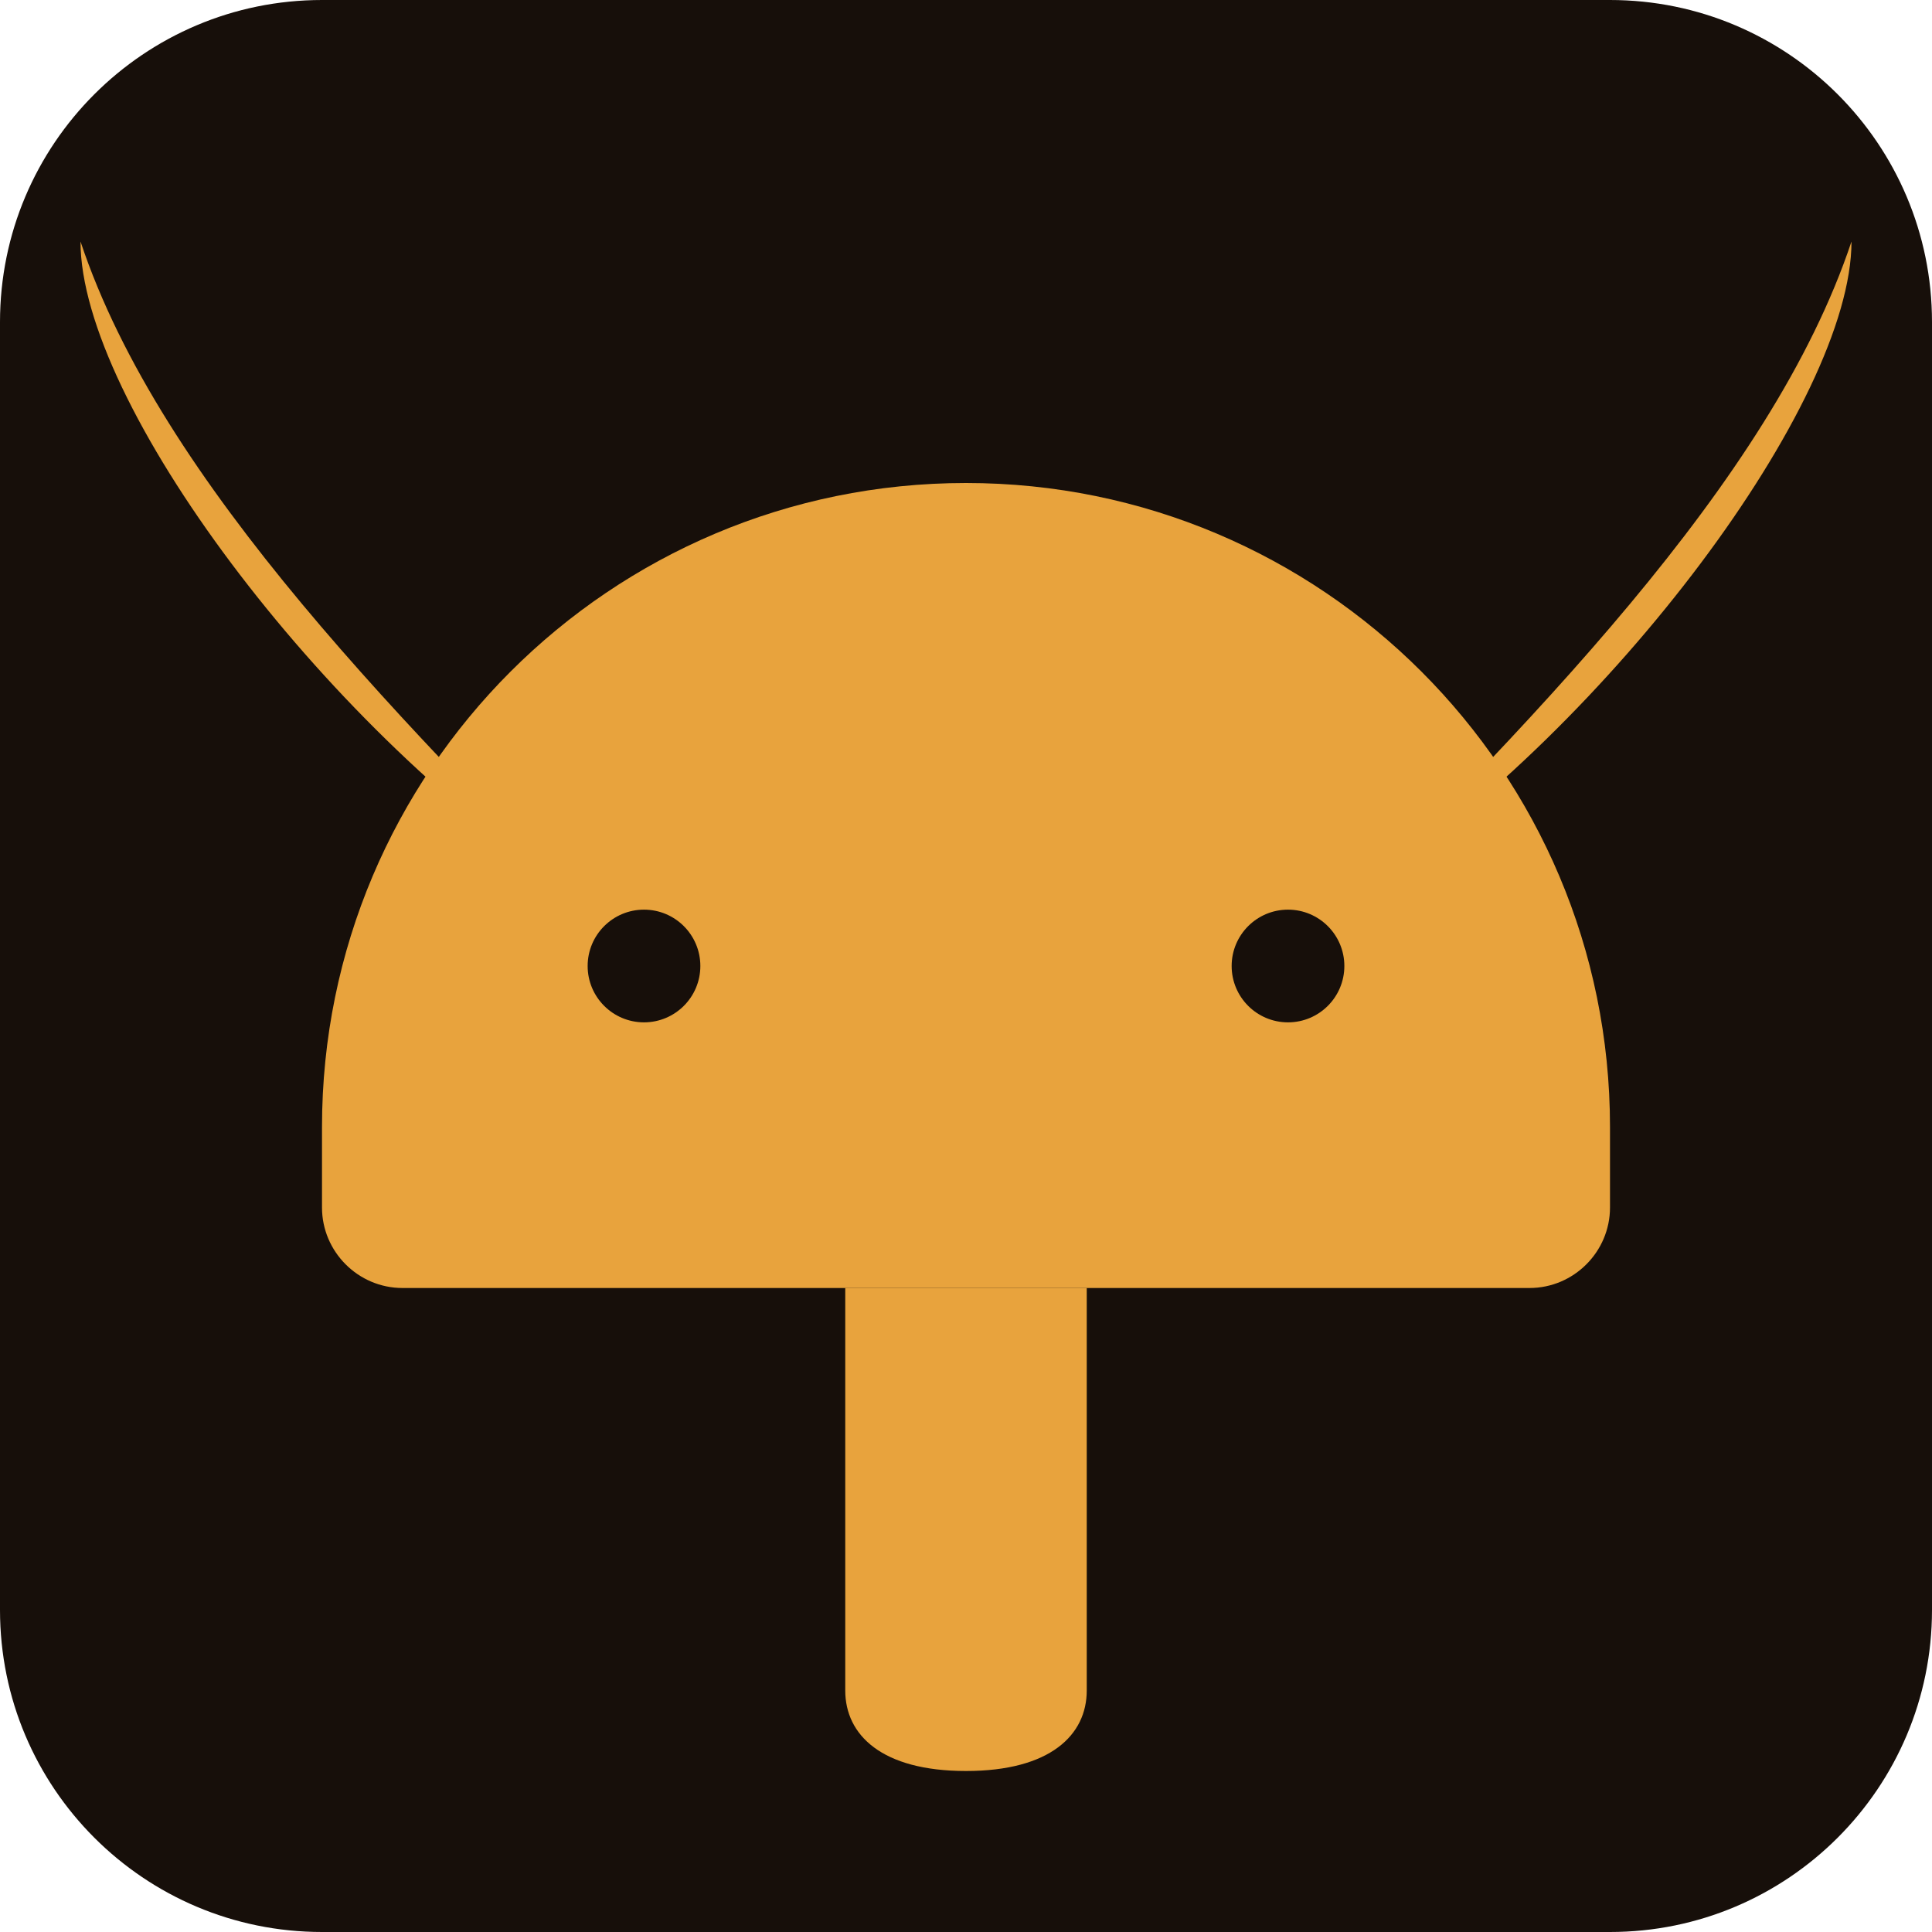
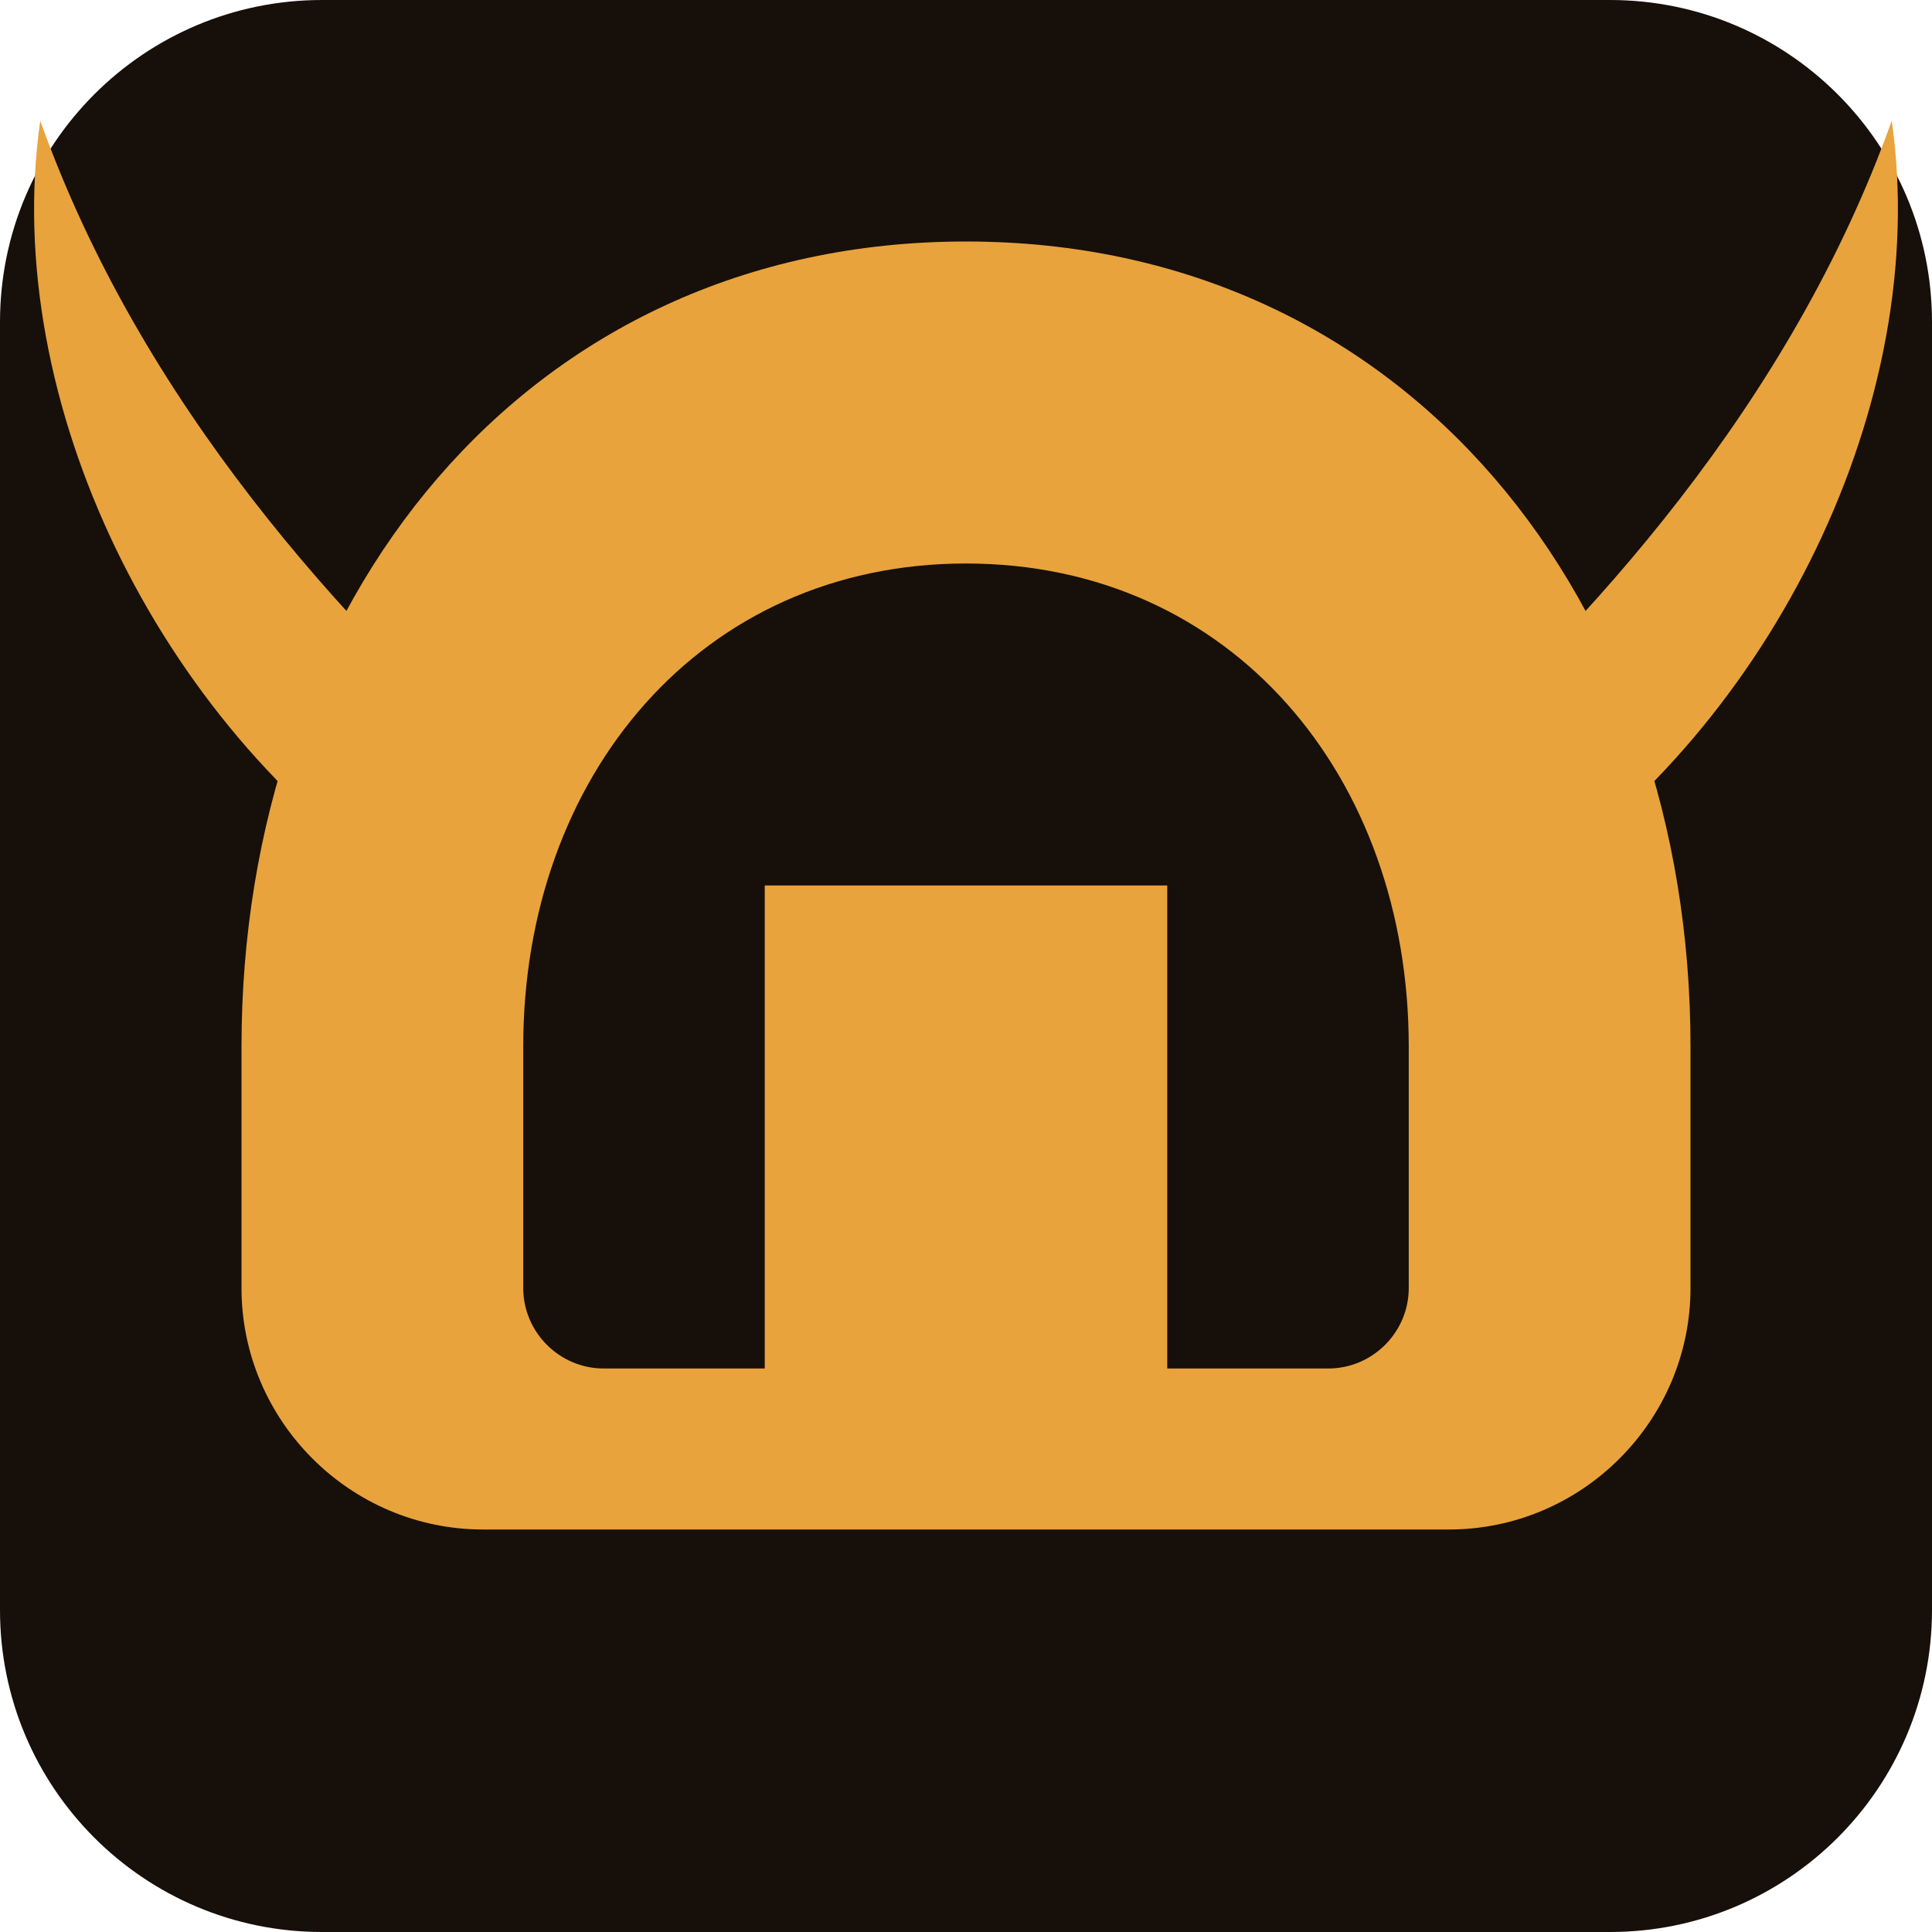
<svg xmlns="http://www.w3.org/2000/svg" viewBox="0 0 48 48">
  <rect width="48" height="48" rx="8" fill="#170f0a" />
-   <g transform="translate(0 4)">
-     <path fill="#e8a33d" d="M14 18C8 14 2 6 2 2c2 6 8 12 14 18 -1 2 -1.5 4 -2 6L14 18Z" />
-     <path fill="#e8a33d" d="M34 18c6 -4 12 -12 12 -16 -2 6 -8 12 -14 18 1 2 1.5 4 2 6L34 18Z" />
-     <path fill="#e8a33d" d="M8 24C8 15.16 15.16 8 24 8s16 7.16 16 16v2c0 1.1 -0.9 2 -2 2H10c-1.1 0 -2 -0.9 -2 -2v-2Z" />
-     <path fill="#e8a33d" d="M21 28h6v10c0 1.1 -0.9 2 -3 2s-3 -0.9 -3 -2V28Z" />
-     <circle cx="16" cy="20" r="1.4" fill="#170f0a" />
-     <circle cx="32" cy="20" r="1.4" fill="#170f0a" />
-   </g>
+   <path fill="#e8a33d" d="M24 6C13 6 6 15 6 26v6c0 3.3 2.7 6 6 6h24c3.3 0 6-2.7 6-6v-6C42 15 35 6 24 6Z" />
+   <path fill="#170f0a" d="M24 14c-6.6 0-11 5.3-11 12v6c0 1.1 0.9 2 2 2h4V22h10v12h4c1.1 0 2-0.9 2-2v-6c0-6.7-4.4-12-11-12Z" />
+   <path fill="#e8a33d" d="M10 22C4 18 0 10 1 3c2.5 7 7.5 12.5 12 16.5-1 2.5-2 5-3 9.5Z" />
+   <path fill="#e8a33d" d="M38 22c6-4 10-12 9-19-2.5 7-7.5 12.5-12 16.5 1 2.5 2 5 3 9.5Z" />
</svg>
